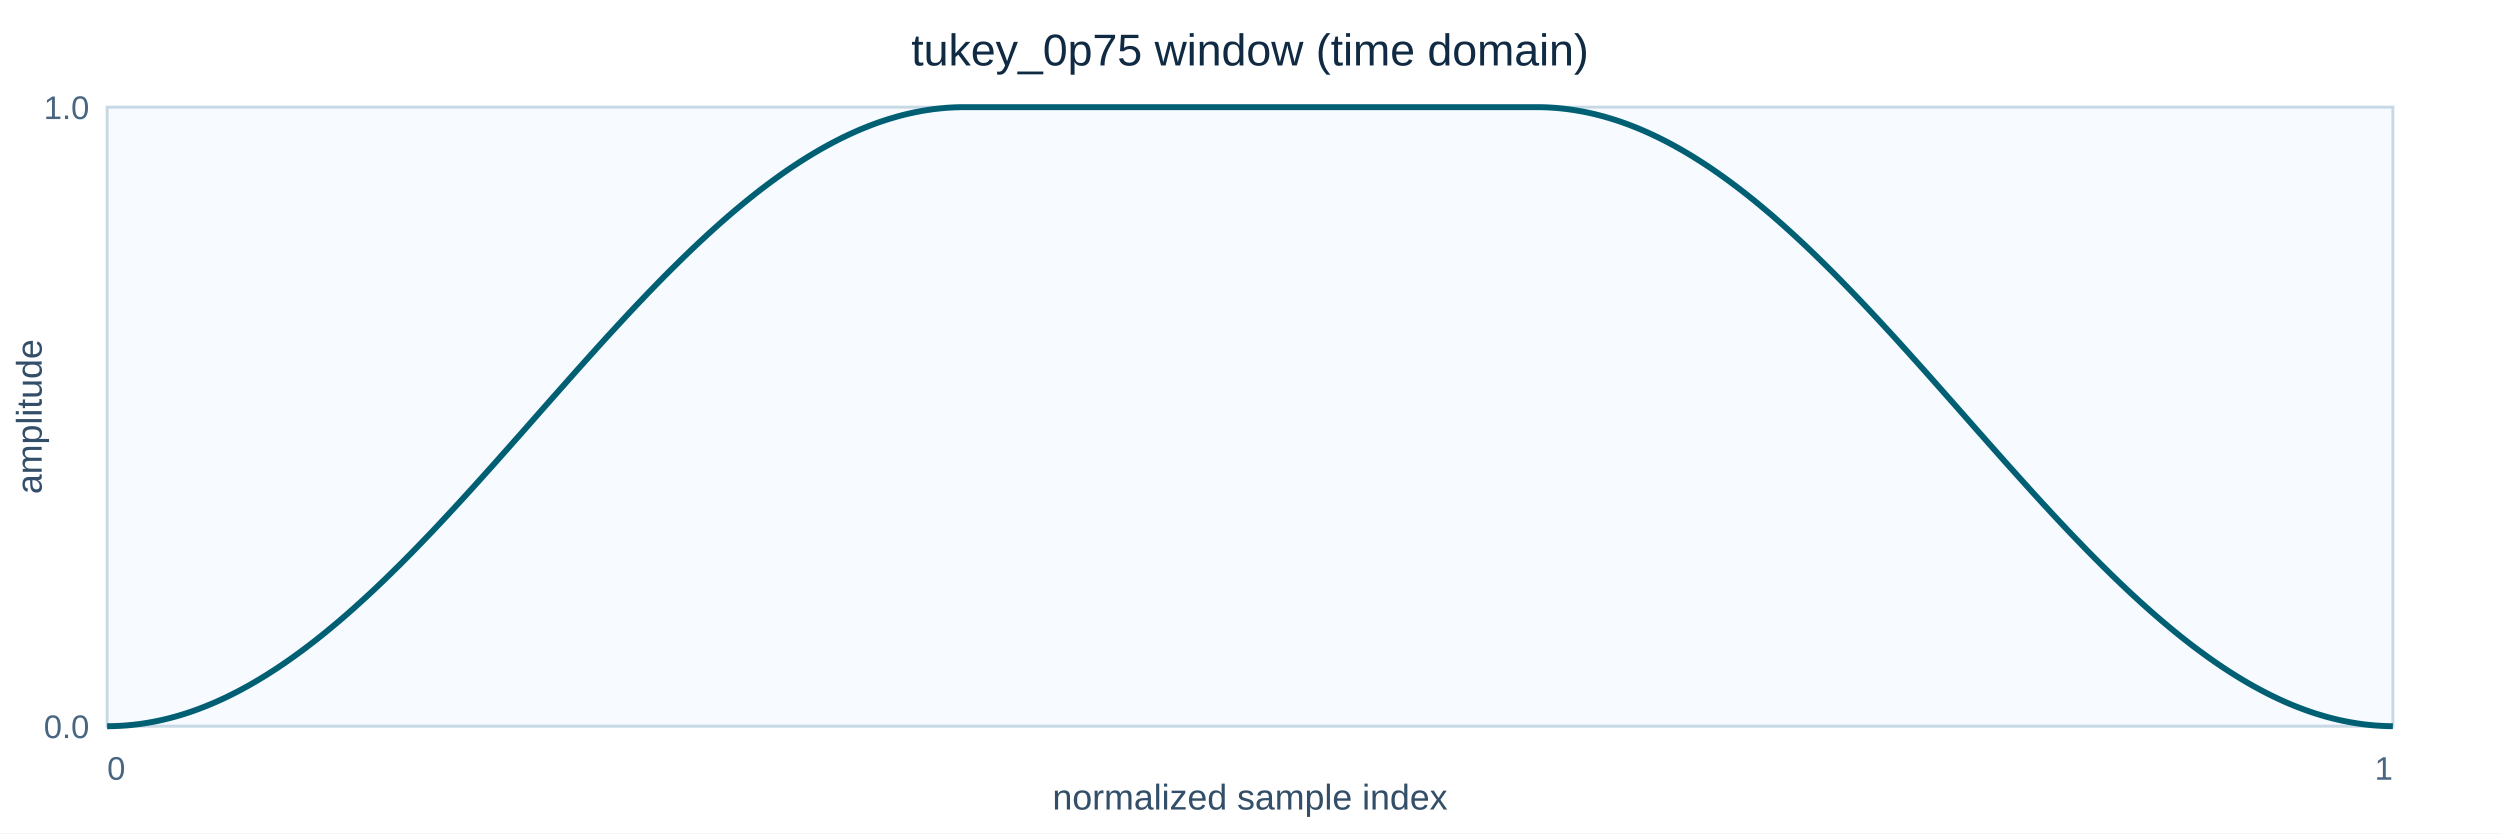
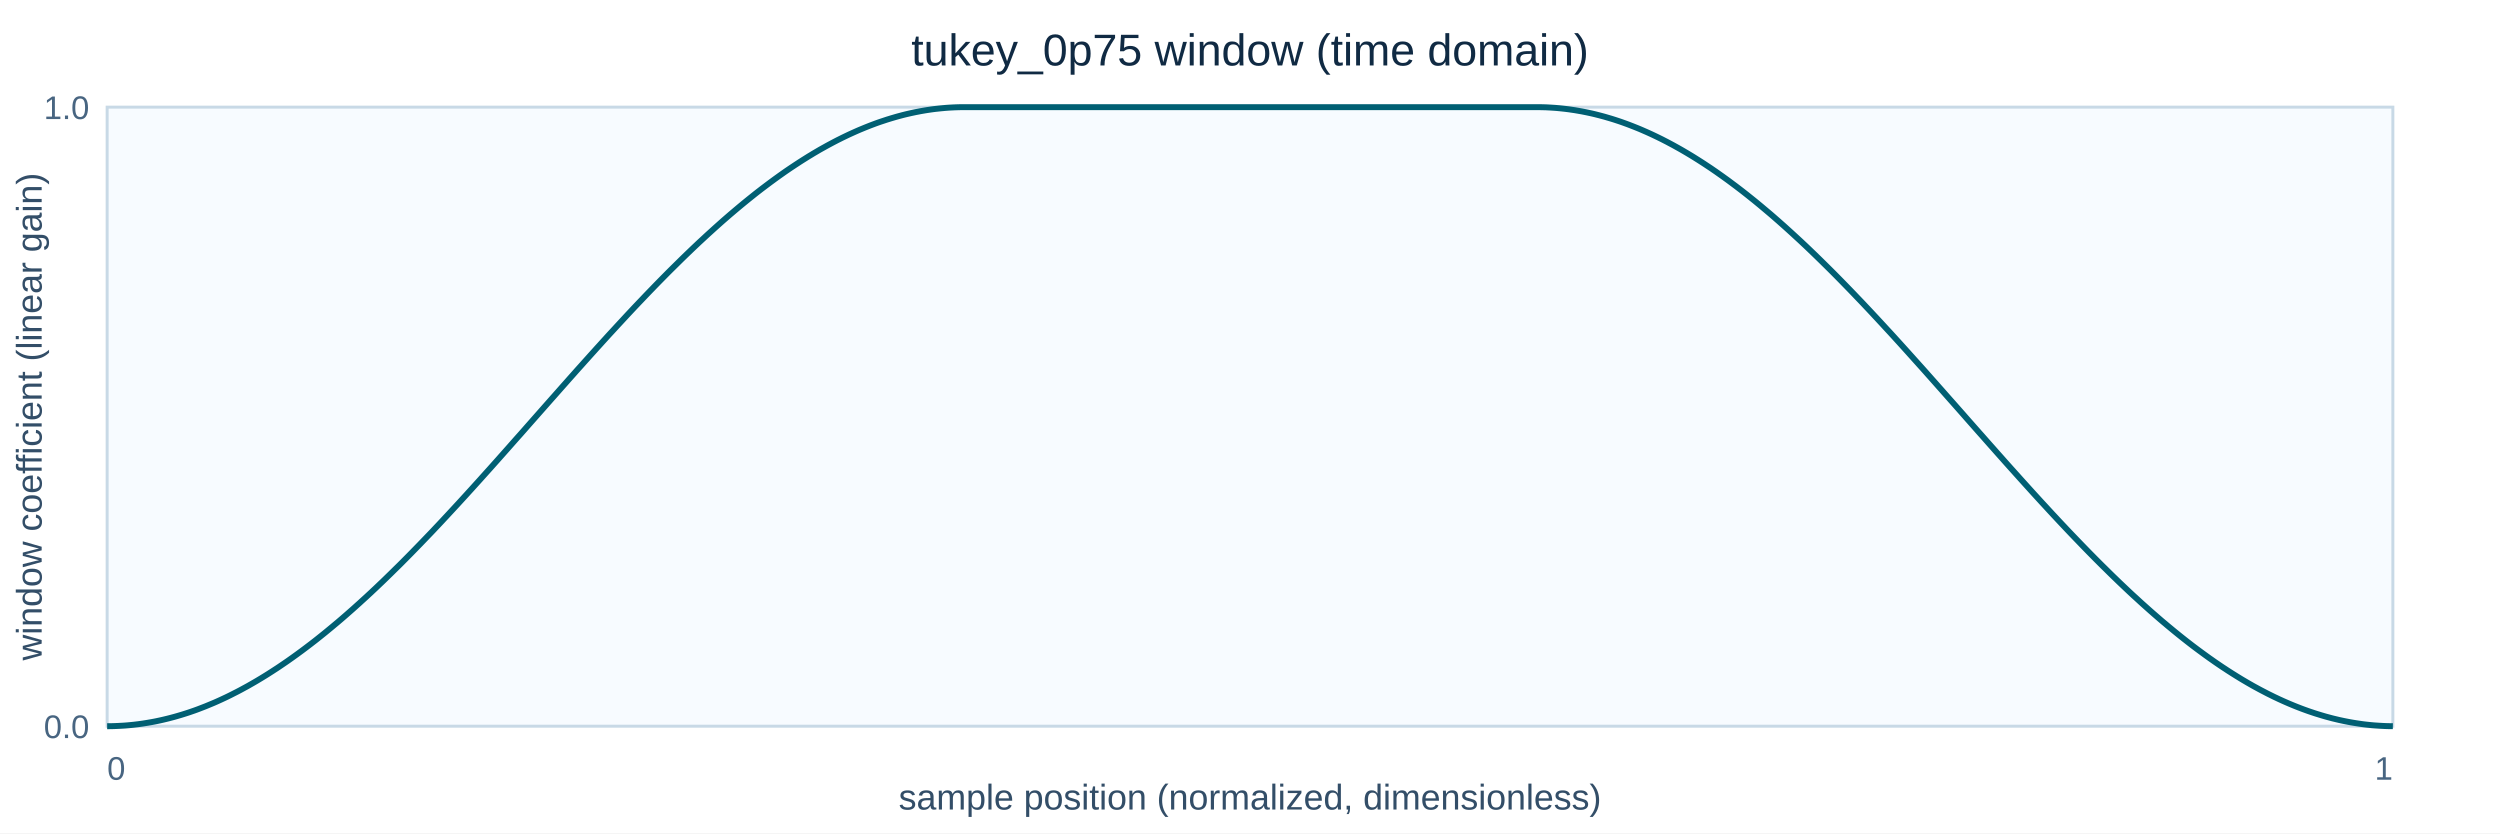
<svg xmlns="http://www.w3.org/2000/svg" width="840" height="280" viewBox="0 0 840 280">
  <rect x="0" y="0" width="840" height="280" fill="#ffffff" />
  <rect x="36" y="36" width="768" height="208" fill="#f7fbff" stroke="#c8d9e6" />
  <polyline fill="none" stroke="#005f73" stroke-width="2" points="36.00,244.00 36.75,244.00 37.50,243.99 38.25,243.97 39.00,243.94 39.75,243.91 40.50,243.87 41.26,243.83 42.01,243.78 42.76,243.72 43.51,243.65 44.26,243.58 45.01,243.50 45.76,243.41 46.51,243.32 47.26,243.22 48.01,243.11 48.76,242.99 49.51,242.87 50.26,242.74 51.01,242.61 51.77,242.47 52.52,242.32 53.27,242.16 54.02,242.00 54.77,241.83 55.52,241.65 56.27,241.47 57.02,241.28 57.77,241.08 58.52,240.88 59.27,240.67 60.02,240.45 60.77,240.23 61.52,240.00 62.28,239.76 63.03,239.52 63.78,239.27 64.53,239.01 65.28,238.75 66.03,238.48 66.78,238.20 67.53,237.91 68.28,237.62 69.03,237.33 69.78,237.02 70.53,236.71 71.28,236.40 72.04,236.08 72.79,235.75 73.54,235.41 74.29,235.07 75.04,234.72 75.79,234.37 76.54,234.01 77.29,233.64 78.04,233.26 78.79,232.88 79.54,232.50 80.29,232.11 81.04,231.71 81.79,231.30 82.55,230.89 83.30,230.48 84.05,230.05 84.80,229.62 85.55,229.19 86.30,228.75 87.05,228.30 87.80,227.85 88.55,227.39 89.30,226.93 90.05,226.46 90.80,225.98 91.55,225.50 92.30,225.01 93.06,224.52 93.81,224.02 94.56,223.51 95.31,223.00 96.06,222.49 96.81,221.97 97.56,221.44 98.31,220.91 99.06,220.37 99.81,219.83 100.56,219.28 101.31,218.73 102.06,218.17 102.82,217.60 103.57,217.03 104.32,216.46 105.07,215.88 105.82,215.30 106.57,214.71 107.32,214.11 108.07,213.51 108.82,212.91 109.57,212.30 110.32,211.68 111.07,211.06 111.82,210.44 112.57,209.81 113.33,209.18 114.08,208.54 114.83,207.90 115.58,207.25 116.33,206.60 117.08,205.94 117.83,205.28 118.58,204.62 119.33,203.95 120.08,203.27 120.83,202.60 121.58,201.91 122.33,201.23 123.09,200.54 123.84,199.84 124.59,199.15 125.34,198.44 126.09,197.74 126.84,197.03 127.59,196.31 128.34,195.60 129.09,194.88 129.84,194.15 130.59,193.42 131.34,192.69 132.09,191.95 132.84,191.21 133.60,190.47 134.35,189.73 135.10,188.98 135.85,188.22 136.60,187.47 137.35,186.71 138.10,185.95 138.85,185.18 139.60,184.41 140.35,183.64 141.10,182.87 141.85,182.09 142.60,181.31 143.35,180.53 144.11,179.74 144.86,178.96 145.61,178.17 146.36,177.37 147.11,176.58 147.86,175.78 148.61,174.98 149.36,174.17 150.11,173.37 150.86,172.56 151.61,171.75 152.36,170.94 153.11,170.13 153.87,169.31 154.62,168.49 155.37,167.67 156.12,166.85 156.87,166.03 157.62,165.20 158.37,164.38 159.12,163.55 159.87,162.72 160.62,161.89 161.37,161.06 162.12,160.22 162.87,159.39 163.62,158.55 164.38,157.71 165.13,156.87 165.88,156.03 166.63,155.19 167.38,154.35 168.13,153.50 168.88,152.66 169.63,151.81 170.38,150.97 171.13,150.12 171.88,149.27 172.63,148.42 173.38,147.57 174.13,146.73 174.89,145.88 175.64,145.03 176.39,144.18 177.14,143.32 177.89,142.47 178.64,141.62 179.39,140.77 180.14,139.92 180.89,139.07 181.64,138.22 182.39,137.37 183.14,136.52 183.89,135.67 184.65,134.81 185.40,133.96 186.15,133.12 186.90,132.27 187.65,131.42 188.40,130.57 189.15,129.72 189.90,128.88 190.65,128.03 191.40,127.18 192.15,126.34 192.90,125.50 193.65,124.65 194.40,123.81 195.16,122.97 195.91,122.13 196.66,121.29 197.41,120.46 198.16,119.62 198.91,118.79 199.66,117.96 200.41,117.12 201.16,116.30 201.91,115.47 202.66,114.64 203.41,113.82 204.16,112.99 204.91,112.17 205.67,111.35 206.42,110.54 207.17,109.72 207.92,108.91 208.67,108.10 209.42,107.29 210.17,106.48 210.92,105.67 211.67,104.87 212.42,104.07 213.17,103.27 213.92,102.48 214.67,101.69 215.43,100.90 216.18,100.11 216.93,99.32 217.68,98.54 218.43,97.76 219.18,96.99 219.93,96.21 220.68,95.44 221.43,94.67 222.18,93.91 222.93,93.15 223.68,92.39 224.43,91.63 225.18,90.88 225.94,90.13 226.69,89.39 227.44,88.65 228.19,87.91 228.94,87.17 229.69,86.44 230.44,85.71 231.19,84.99 231.94,84.27 232.69,83.55 233.44,82.84 234.19,82.13 234.94,81.42 235.70,80.72 236.45,80.03 237.20,79.33 237.95,78.64 238.70,77.96 239.45,77.28 240.20,76.60 240.95,75.93 241.70,75.26 242.45,74.59 243.20,73.93 243.95,73.28 244.70,72.63 245.45,71.98 246.21,71.34 246.96,70.70 247.71,70.07 248.46,69.44 249.21,68.82 249.96,68.20 250.71,67.59 251.46,66.98 252.21,66.38 252.96,65.78 253.71,65.18 254.46,64.59 255.21,64.01 255.96,63.43 256.72,62.86 257.47,62.29 258.22,61.73 258.97,61.17 259.72,60.62 260.47,60.07 261.22,59.53 261.97,58.99 262.72,58.46 263.47,57.93 264.22,57.41 264.97,56.90 265.72,56.39 266.48,55.89 267.23,55.39 267.98,54.90 268.73,54.41 269.48,53.93 270.23,53.46 270.98,52.99 271.73,52.52 272.48,52.07 273.23,51.61 273.98,51.17 274.73,50.73 275.48,50.29 276.23,49.87 276.99,49.45 277.74,49.03 278.49,48.62 279.24,48.22 279.99,47.82 280.74,47.43 281.49,47.04 282.24,46.67 282.99,46.29 283.74,45.93 284.49,45.57 285.24,45.21 285.99,44.87 286.74,44.53 287.50,44.19 288.25,43.86 289.00,43.54 289.75,43.23 290.50,42.92 291.25,42.62 292.00,42.32 292.75,42.03 293.50,41.75 294.25,41.47 295.00,41.20 295.75,40.94 296.50,40.69 297.26,40.44 298.01,40.19 298.76,39.96 299.51,39.73 300.26,39.51 301.01,39.29 301.76,39.08 302.51,38.88 303.26,38.68 304.01,38.49 304.76,38.31 305.51,38.14 306.26,37.97 307.01,37.81 307.77,37.65 308.52,37.51 309.27,37.36 310.02,37.23 310.77,37.10 311.52,36.98 312.27,36.87 313.02,36.76 313.77,36.66 314.52,36.57 315.27,36.49 316.02,36.41 316.77,36.34 317.52,36.27 318.28,36.21 319.03,36.16 319.78,36.12 320.53,36.08 321.28,36.05 322.03,36.03 322.78,36.01 323.53,36.00 324.28,36.00 325.03,36.00 325.78,36.00 326.53,36.00 327.28,36.00 328.04,36.00 328.79,36.00 329.54,36.00 330.29,36.00 331.04,36.00 331.79,36.00 332.54,36.00 333.29,36.00 334.04,36.00 334.79,36.00 335.54,36.00 336.29,36.00 337.04,36.00 337.79,36.00 338.55,36.00 339.30,36.00 340.05,36.00 340.80,36.00 341.55,36.00 342.30,36.00 343.05,36.00 343.80,36.00 344.55,36.00 345.30,36.00 346.05,36.00 346.80,36.00 347.55,36.00 348.30,36.00 349.06,36.00 349.81,36.00 350.56,36.00 351.31,36.00 352.06,36.00 352.81,36.00 353.56,36.00 354.31,36.00 355.06,36.00 355.81,36.00 356.56,36.00 357.31,36.00 358.06,36.00 358.82,36.00 359.57,36.00 360.32,36.00 361.07,36.00 361.82,36.00 362.57,36.00 363.32,36.00 364.07,36.00 364.82,36.00 365.57,36.00 366.32,36.00 367.07,36.00 367.82,36.00 368.57,36.00 369.33,36.00 370.08,36.00 370.83,36.00 371.58,36.00 372.33,36.00 373.08,36.00 373.83,36.00 374.58,36.00 375.33,36.00 376.08,36.00 376.83,36.00 377.58,36.00 378.33,36.00 379.09,36.00 379.84,36.00 380.59,36.00 381.34,36.00 382.09,36.00 382.84,36.00 383.59,36.00 384.34,36.00 385.09,36.00 385.84,36.00 386.59,36.00 387.34,36.00 388.09,36.00 388.84,36.00 389.60,36.00 390.35,36.00 391.10,36.00 391.85,36.00 392.60,36.00 393.35,36.00 394.10,36.00 394.85,36.00 395.60,36.00 396.35,36.00 397.10,36.00 397.85,36.00 398.60,36.00 399.35,36.00 400.11,36.00 400.86,36.00 401.61,36.00 402.36,36.00 403.11,36.00 403.86,36.00 404.61,36.00 405.36,36.00 406.11,36.00 406.86,36.00 407.61,36.00 408.36,36.00 409.11,36.00 409.87,36.00 410.62,36.00 411.37,36.00 412.12,36.00 412.87,36.00 413.62,36.00 414.37,36.00 415.12,36.00 415.87,36.00 416.62,36.00 417.37,36.00 418.12,36.00 418.87,36.00 419.62,36.00 420.38,36.00 421.13,36.00 421.88,36.00 422.63,36.00 423.38,36.00 424.13,36.00 424.88,36.00 425.63,36.00 426.38,36.00 427.13,36.00 427.88,36.00 428.63,36.00 429.38,36.00 430.13,36.00 430.89,36.00 431.64,36.00 432.39,36.00 433.14,36.00 433.89,36.00 434.64,36.00 435.39,36.00 436.14,36.00 436.89,36.00 437.64,36.00 438.39,36.00 439.14,36.00 439.89,36.00 440.65,36.00 441.40,36.00 442.15,36.00 442.90,36.00 443.65,36.00 444.40,36.00 445.15,36.00 445.90,36.00 446.65,36.00 447.40,36.00 448.15,36.00 448.90,36.00 449.65,36.00 450.40,36.00 451.16,36.00 451.91,36.00 452.66,36.00 453.41,36.00 454.16,36.00 454.91,36.00 455.66,36.00 456.41,36.00 457.16,36.00 457.91,36.00 458.66,36.00 459.41,36.00 460.16,36.00 460.91,36.00 461.67,36.00 462.42,36.00 463.17,36.00 463.92,36.00 464.67,36.00 465.42,36.00 466.17,36.00 466.92,36.00 467.67,36.00 468.42,36.00 469.17,36.00 469.92,36.00 470.67,36.00 471.43,36.00 472.18,36.00 472.93,36.00 473.68,36.00 474.43,36.00 475.18,36.00 475.93,36.00 476.68,36.00 477.43,36.00 478.18,36.00 478.93,36.00 479.68,36.00 480.43,36.00 481.18,36.00 481.94,36.00 482.69,36.00 483.44,36.00 484.19,36.00 484.94,36.00 485.69,36.00 486.44,36.00 487.19,36.00 487.94,36.00 488.69,36.00 489.44,36.00 490.19,36.00 490.94,36.00 491.70,36.00 492.45,36.00 493.20,36.00 493.95,36.00 494.70,36.00 495.45,36.00 496.20,36.00 496.95,36.00 497.70,36.00 498.45,36.00 499.20,36.00 499.95,36.00 500.70,36.00 501.45,36.00 502.21,36.00 502.96,36.00 503.71,36.00 504.46,36.00 505.21,36.00 505.96,36.00 506.71,36.00 507.46,36.00 508.21,36.00 508.96,36.00 509.71,36.00 510.46,36.00 511.21,36.00 511.96,36.00 512.72,36.00 513.47,36.00 514.22,36.00 514.97,36.00 515.72,36.00 516.47,36.00 517.22,36.01 517.97,36.02 518.72,36.04 519.47,36.06 520.22,36.10 520.97,36.14 521.72,36.19 522.48,36.24 523.23,36.30 523.98,36.37 524.73,36.45 525.48,36.53 526.23,36.62 526.98,36.71 527.73,36.82 528.48,36.93 529.23,37.04 529.98,37.17 530.73,37.30 531.48,37.43 532.23,37.58 532.99,37.73 533.74,37.89 534.49,38.05 535.24,38.22 535.99,38.40 536.74,38.59 537.49,38.78 538.24,38.98 538.99,39.18 539.74,39.40 540.49,39.62 541.24,39.84 541.99,40.07 542.74,40.31 543.50,40.56 544.25,40.81 545.00,41.07 545.75,41.34 546.50,41.61 547.25,41.89 548.00,42.18 548.75,42.47 549.50,42.77 550.25,43.07 551.00,43.38 551.75,43.70 552.50,44.03 553.26,44.36 554.01,44.70 554.76,45.04 555.51,45.39 556.26,45.75 557.01,46.11 557.76,46.48 558.51,46.85 559.26,47.24 560.01,47.62 560.76,48.02 561.51,48.42 562.26,48.82 563.01,49.24 563.77,49.66 564.52,50.08 565.27,50.51 566.02,50.95 566.77,51.39 567.52,51.84 568.27,52.29 569.02,52.75 569.77,53.22 570.52,53.69 571.27,54.17 572.02,54.65 572.77,55.14 573.52,55.64 574.28,56.14 575.03,56.64 575.78,57.16 576.53,57.67 577.28,58.20 578.03,58.73 578.78,59.26 579.53,59.80 580.28,60.34 581.03,60.89 581.78,61.45 582.53,62.01 583.28,62.57 584.04,63.15 584.79,63.72 585.54,64.30 586.29,64.89 587.04,65.48 587.79,66.08 588.54,66.68 589.29,67.28 590.04,67.89 590.79,68.51 591.54,69.13 592.29,69.76 593.04,70.39 593.79,71.02 594.55,71.66 595.30,72.30 596.05,72.95 596.80,73.61 597.55,74.26 598.30,74.93 599.05,75.59 599.80,76.26 600.55,76.94 601.30,77.62 602.05,78.30 602.80,78.99 603.55,79.68 604.30,80.37 605.06,81.07 605.81,81.78 606.56,82.48 607.31,83.19 608.06,83.91 608.81,84.63 609.56,85.35 610.31,86.08 611.06,86.81 611.81,87.54 612.56,88.28 613.31,89.02 614.06,89.76 614.82,90.51 615.57,91.26 616.32,92.01 617.07,92.77 617.82,93.53 618.57,94.29 619.32,95.06 620.07,95.83 620.82,96.60 621.57,97.37 622.32,98.15 623.07,98.93 623.82,99.72 624.57,100.50 625.33,101.29 626.08,102.08 626.83,102.88 627.58,103.67 628.33,104.47 629.08,105.27 629.83,106.08 630.58,106.88 631.33,107.69 632.08,108.50 632.83,109.31 633.58,110.13 634.33,110.94 635.09,111.76 635.84,112.58 636.59,113.40 637.34,114.23 638.09,115.05 638.84,115.88 639.59,116.71 640.34,117.54 641.09,118.37 641.84,119.21 642.59,120.04 643.34,120.88 644.09,121.71 644.84,122.55 645.60,123.39 646.35,124.23 647.10,125.07 647.85,125.92 648.60,126.76 649.35,127.61 650.10,128.45 650.85,129.30 651.60,130.15 652.35,130.99 653.10,131.84 653.85,132.69 654.60,133.54 655.35,134.39 656.11,135.24 656.86,136.09 657.61,136.94 658.36,137.79 659.11,138.64 659.86,139.49 660.61,140.35 661.36,141.20 662.11,142.05 662.86,142.90 663.61,143.75 664.36,144.60 665.11,145.45 665.87,146.30 666.62,147.15 667.37,148.00 668.12,148.85 668.87,149.70 669.62,150.54 670.37,151.39 671.12,152.24 671.87,153.08 672.62,153.92 673.37,154.77 674.12,155.61 674.87,156.45 675.62,157.29 676.38,158.13 677.13,158.97 677.88,159.80 678.63,160.64 679.38,161.47 680.13,162.30 680.88,163.13 681.63,163.96 682.38,164.79 683.13,165.62 683.88,166.44 684.63,167.26 685.38,168.08 686.13,168.90 686.89,169.72 687.64,170.53 688.39,171.35 689.14,172.16 689.89,172.97 690.64,173.77 691.39,174.58 692.14,175.38 692.89,176.18 693.64,176.97 694.39,177.77 695.14,178.56 695.89,179.35 696.65,180.14 697.40,180.92 698.15,181.70 698.90,182.48 699.65,183.26 700.40,184.03 701.15,184.80 701.90,185.57 702.65,186.33 703.40,187.09 704.15,187.85 704.90,188.60 705.65,189.35 706.40,190.10 707.16,190.84 707.91,191.58 708.66,192.32 709.41,193.06 710.16,193.79 710.91,194.51 711.66,195.24 712.41,195.96 713.16,196.67 713.91,197.38 714.66,198.09 715.41,198.80 716.16,199.50 716.91,200.19 717.67,200.88 718.42,201.57 719.17,202.26 719.92,202.94 720.67,203.61 721.42,204.28 722.17,204.95 722.92,205.61 723.67,206.27 724.42,206.92 725.17,207.57 725.92,208.22 726.67,208.86 727.43,209.49 728.18,210.13 728.93,210.75 729.68,211.37 730.43,211.99 731.18,212.60 731.93,213.21 732.68,213.81 733.43,214.41 734.18,215.00 734.93,215.59 735.68,216.17 736.43,216.75 737.18,217.32 737.94,217.89 738.69,218.45 739.44,219.00 740.19,219.55 740.94,220.10 741.69,220.64 742.44,221.18 743.19,221.70 743.94,222.23 744.69,222.75 745.44,223.26 746.19,223.77 746.94,224.27 747.70,224.76 748.45,225.26 749.20,225.74 749.95,226.22 750.70,226.69 751.45,227.16 752.20,227.62 752.95,228.08 753.70,228.53 754.45,228.97 755.20,229.41 755.95,229.84 756.70,230.27 757.45,230.69 758.21,231.10 758.96,231.51 759.71,231.91 760.46,232.30 761.21,232.69 761.96,233.08 762.71,233.45 763.46,233.82 764.21,234.19 764.96,234.54 765.71,234.90 766.46,235.24 767.21,235.58 767.96,235.91 768.72,236.24 769.47,236.56 770.22,236.87 770.97,237.18 771.72,237.48 772.47,237.77 773.22,238.06 773.97,238.34 774.72,238.61 775.47,238.88 776.22,239.14 776.97,239.39 777.72,239.64 778.48,239.88 779.23,240.11 779.98,240.34 780.73,240.56 781.48,240.78 782.23,240.98 782.98,241.18 783.73,241.38 784.48,241.56 785.23,241.74 785.98,241.92 786.73,242.08 787.48,242.24 788.23,242.39 788.99,242.54 789.74,242.68 790.49,242.81 791.24,242.93 791.99,243.05 792.74,243.16 793.49,243.27 794.24,243.37 794.99,243.46 795.74,243.54 796.49,243.62 797.24,243.69 797.99,243.75 798.74,243.80 799.50,243.85 800.25,243.89 801.00,243.93 801.75,243.96 802.50,243.98 803.25,243.99 804.00,244.00" />
  <text x="420.0" y="22" text-anchor="middle" font-family="Arial, Helvetica, sans-serif" font-size="15" fill="#102a43">tukey_0p75 window (time domain)</text>
-   <text x="420.0" y="272" text-anchor="middle" font-family="Arial, Helvetica, sans-serif" font-size="12" fill="#334e68">normalized sample index</text>
-   <text x="14" y="140.0" transform="rotate(-90 14,140.0)" text-anchor="middle" font-family="Arial, Helvetica, sans-serif" font-size="12" fill="#334e68">amplitude</text>
+   <text x="420.0" y="272" text-anchor="middle" font-family="Arial, Helvetica, sans-serif" font-size="12" fill="#334e68">sample position (normalized, dimensionless)</text>
+   <text x="14" y="140.0" transform="rotate(-90 14,140.0)" text-anchor="middle" font-family="Arial, Helvetica, sans-serif" font-size="12" fill="#334e68">window coefficient (linear gain)</text>
  <text x="36" y="262" font-family="Arial, Helvetica, sans-serif" font-size="11" fill="#486581">0</text>
  <text x="804" y="262" text-anchor="end" font-family="Arial, Helvetica, sans-serif" font-size="11" fill="#486581">1</text>
  <text x="30" y="40" text-anchor="end" font-family="Arial, Helvetica, sans-serif" font-size="11" fill="#486581">1.0</text>
  <text x="30" y="248" text-anchor="end" font-family="Arial, Helvetica, sans-serif" font-size="11" fill="#486581">0.0</text>
</svg>
